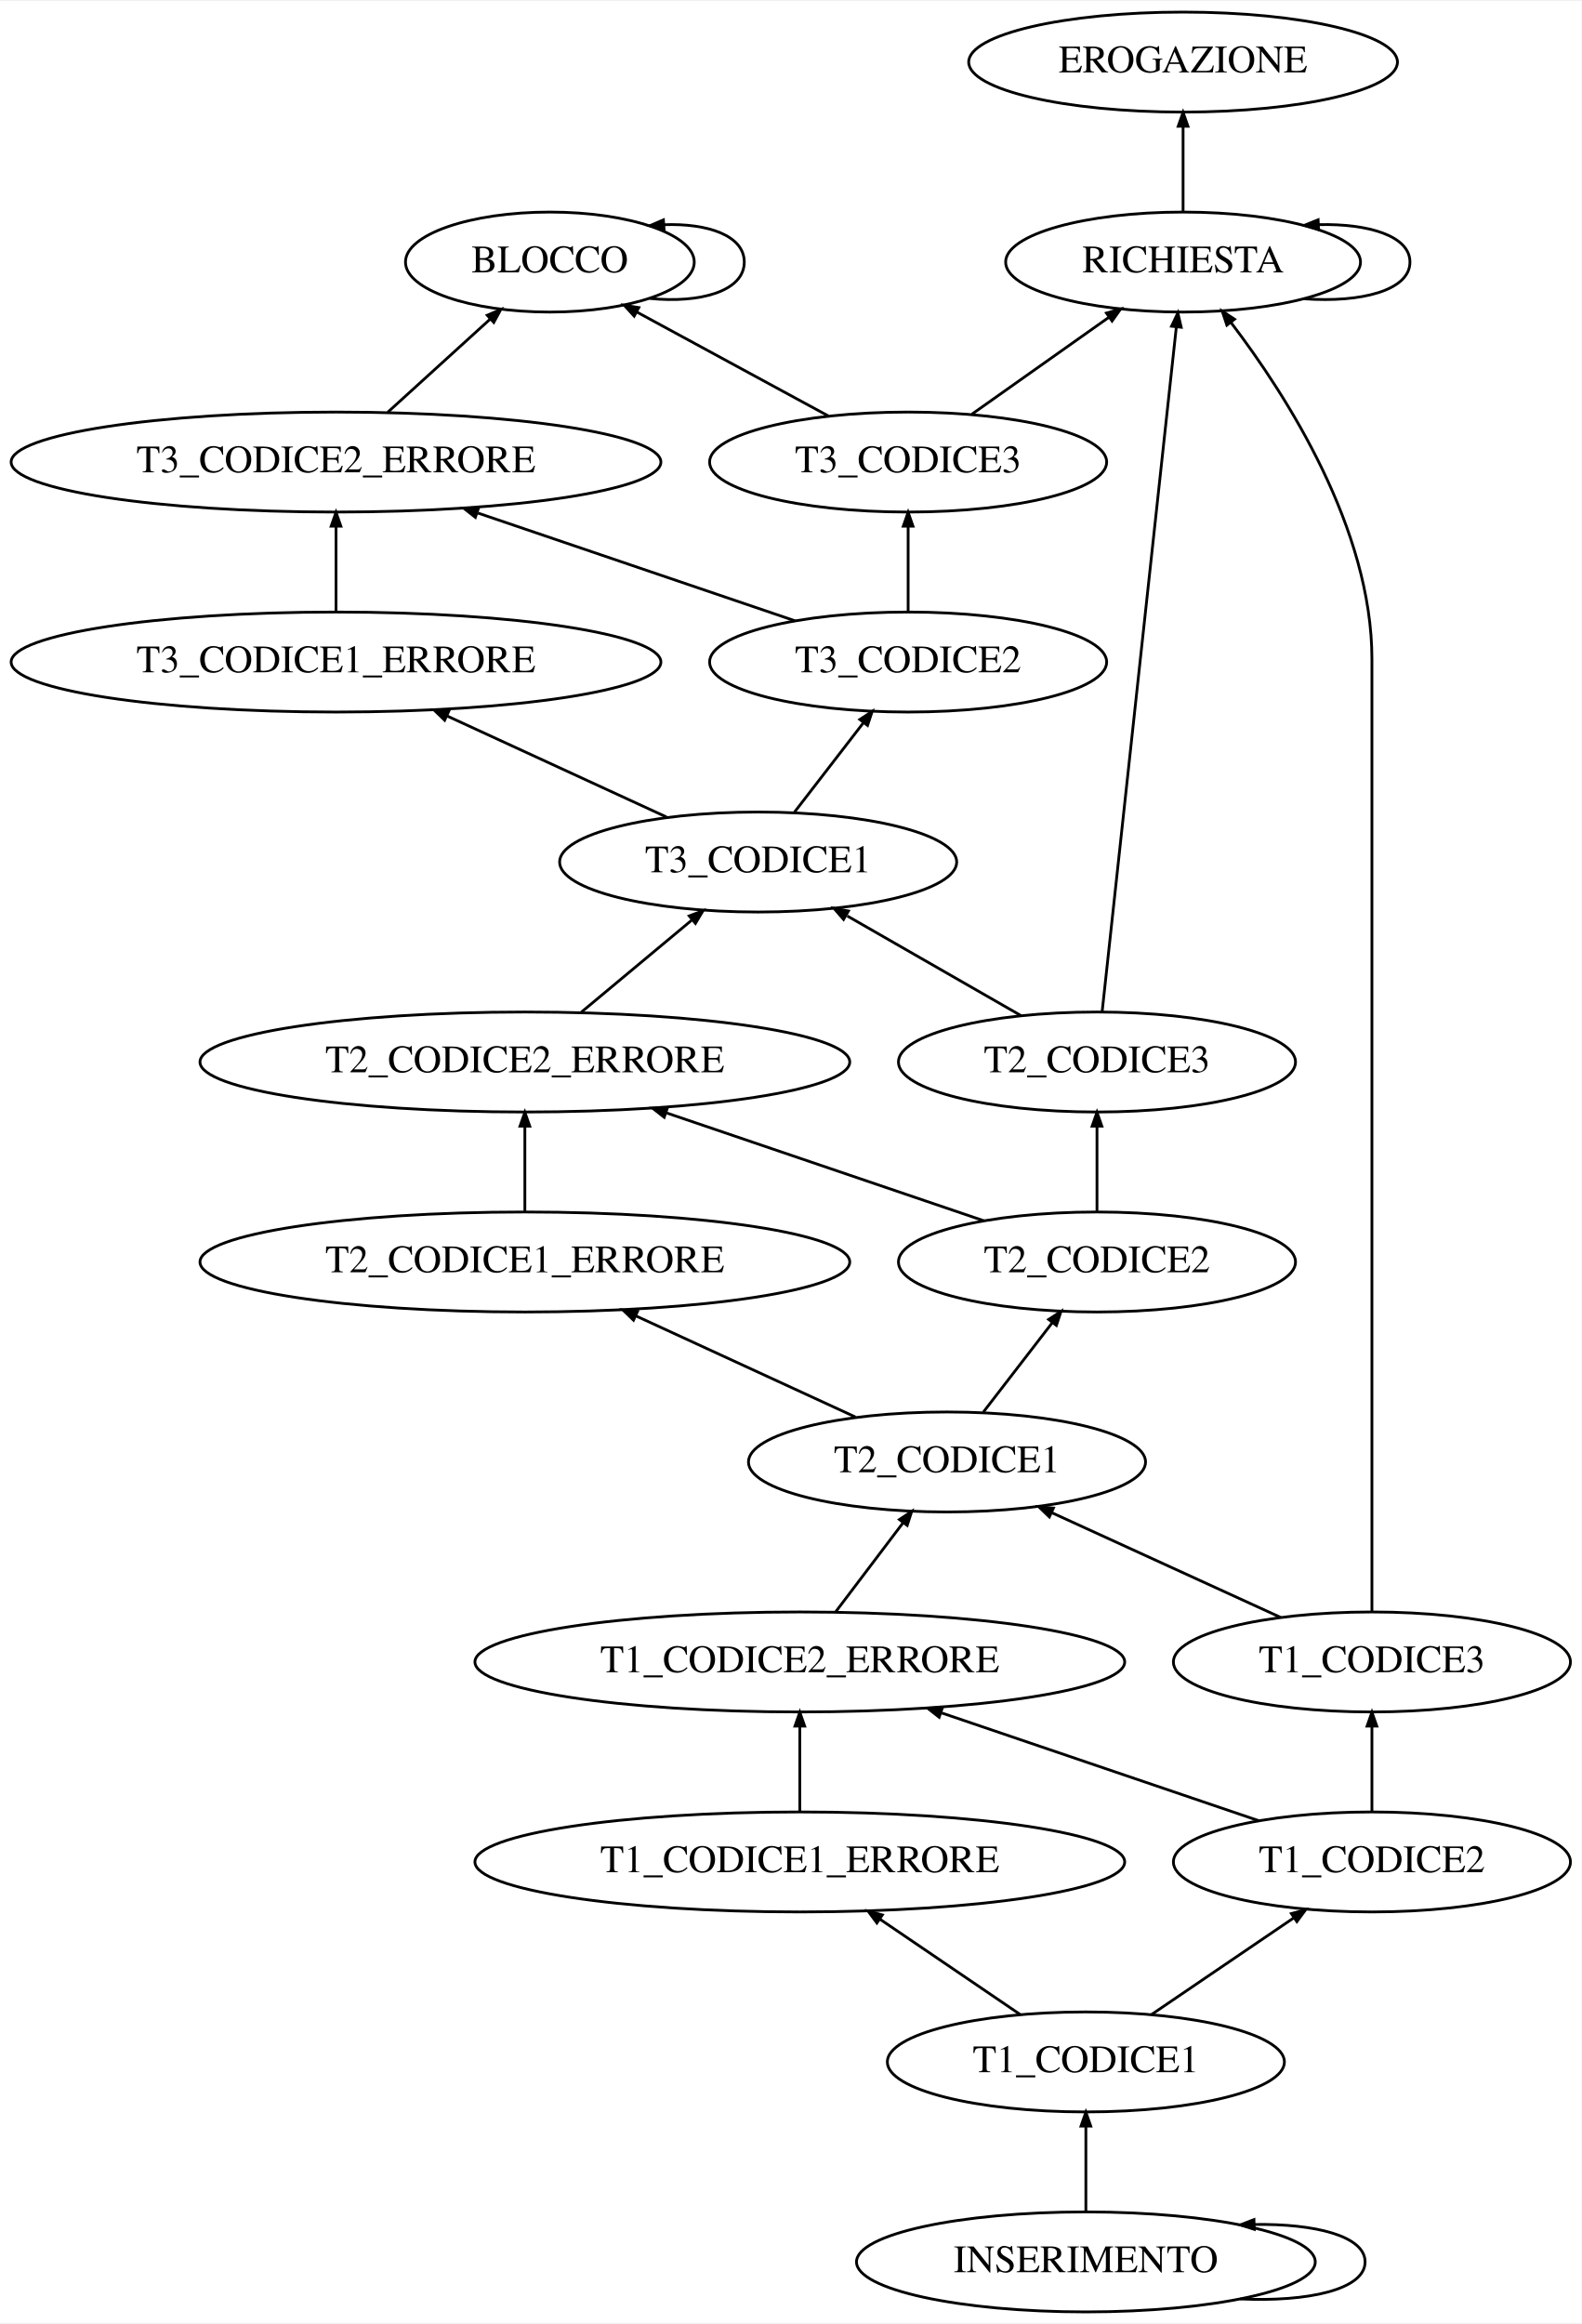
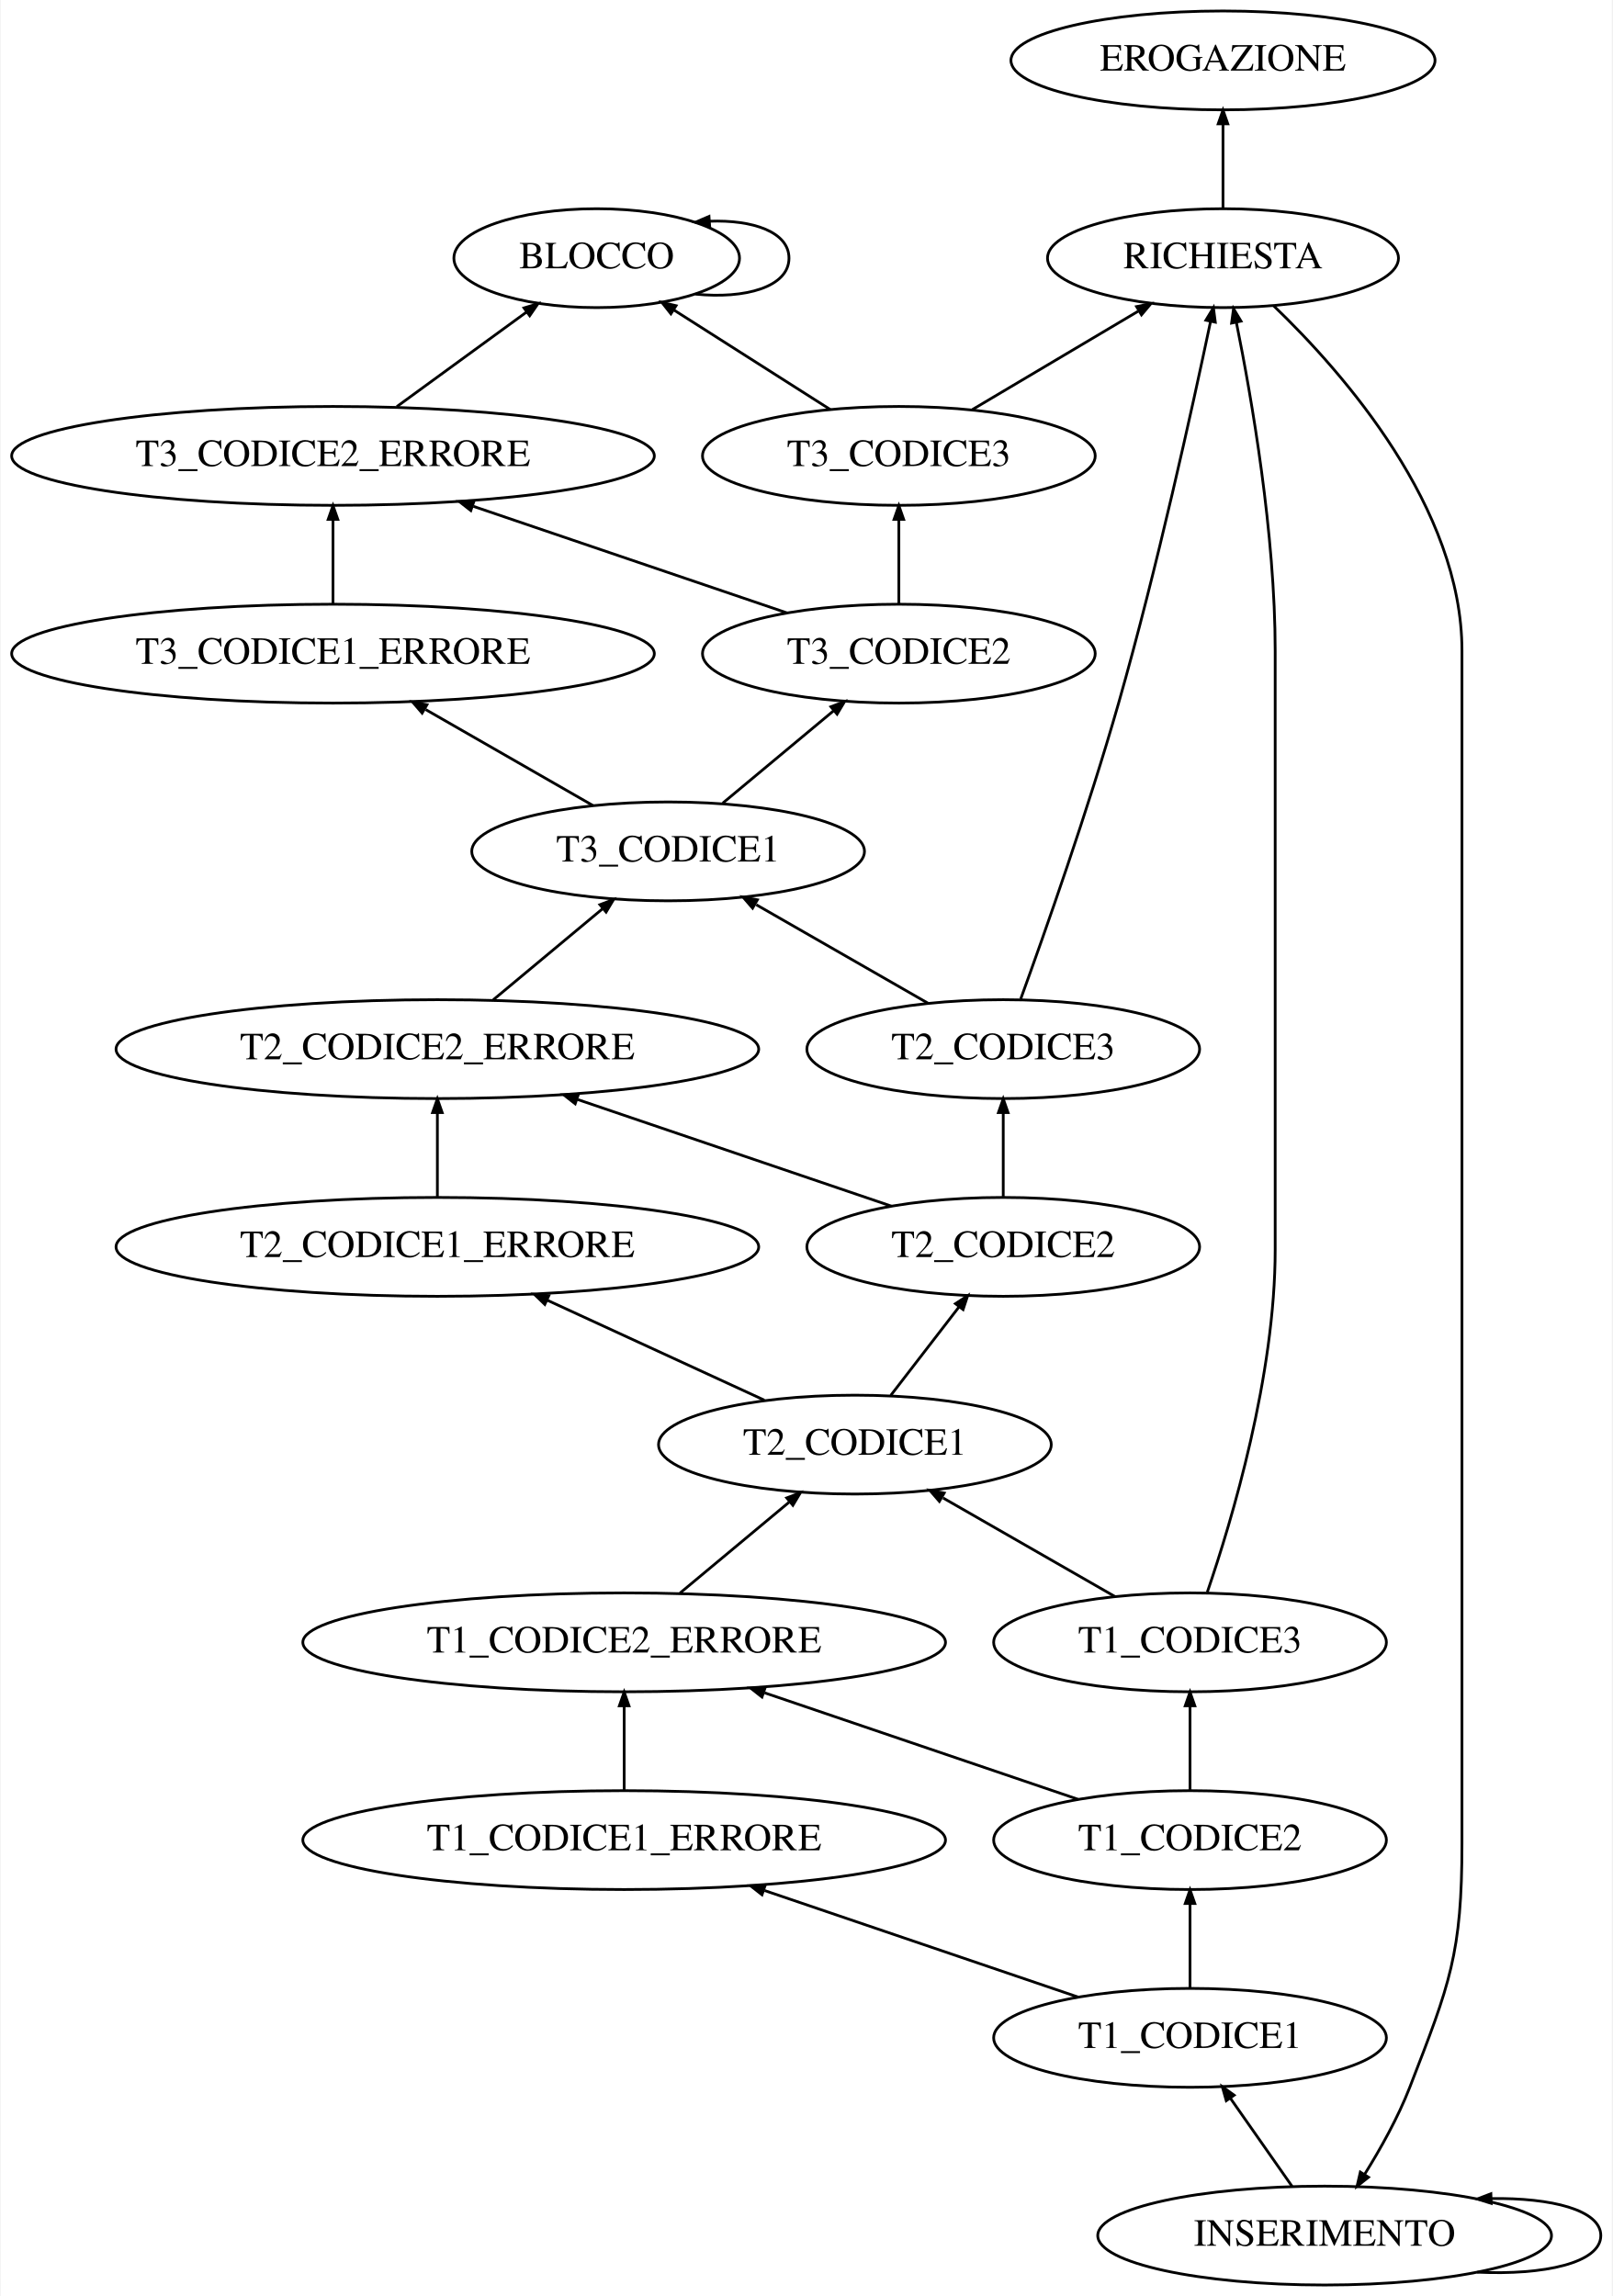
- <svg xmlns="http://www.w3.org/2000/svg" width="569pt" height="836pt" viewBox="0.00 0.00 569.48 836.00">
+ <svg xmlns="http://www.w3.org/2000/svg" width="587pt" height="836pt" viewBox="0.00 0.00 586.53 836.00">
  <g id="graph0" class="graph" transform="scale(1 1) rotate(0) translate(4 832)">
-     <polygon fill="white" stroke="transparent" points="-4,4 -4,-832 565.48,-832 565.48,4 -4,4" />
+     <polygon fill="white" stroke="transparent" points="-4,4 -4,-832 582.53,-832 582.53,4 -4,4" />
    <g id="node1" class="node">
+       <ellipse fill="none" stroke="black" cx="477.99" cy="-18" rx="82.59" ry="18" />
+       <text text-anchor="middle" x="477.99" y="-14.3" font-family="Times,serif" font-size="14.00">INSERIMENTO</text>
+     </g>
+     <g id="edge11" class="edge">
+       <path fill="none" stroke="black" d="M533.57,-4.67C557.76,-3.54 578.53,-7.98 578.53,-18 578.53,-27.32 560.58,-31.81 538.61,-31.48" />
+       <polygon fill="black" stroke="black" points="538.62,-29.73 533.57,-31.33 538.51,-33.23 538.62,-29.73" />
+     </g>
+     <g id="node12" class="node">
+       <ellipse fill="none" stroke="black" cx="428.99" cy="-90" rx="71.49" ry="18" />
+       <text text-anchor="middle" x="428.99" y="-86.3" font-family="Times,serif" font-size="14.00">T1_CODICE1</text>
+     </g>
+     <g id="edge16" class="edge">
+       <path fill="none" stroke="black" d="M466.13,-35.95C459.39,-45.58 450.89,-57.72 443.72,-67.95" />
+       <polygon fill="black" stroke="black" points="442.18,-67.11 440.74,-72.21 445.04,-69.12 442.18,-67.11" />
+     </g>
+     <g id="node2" class="node">
+       <ellipse fill="none" stroke="black" cx="440.99" cy="-810" rx="77.19" ry="18" />
+       <text text-anchor="middle" x="440.99" y="-806.3" font-family="Times,serif" font-size="14.00">EROGAZIONE</text>
+     </g>
+     <g id="node3" class="node">
+       <ellipse fill="none" stroke="black" cx="440.99" cy="-738" rx="63.89" ry="18" />
+       <text text-anchor="middle" x="440.99" y="-734.3" font-family="Times,serif" font-size="14.00">RICHIESTA</text>
+     </g>
+     <g id="edge20" class="edge">
+       <path fill="none" stroke="black" d="M459.44,-720.65C484.98,-696.1 527.99,-647.04 527.99,-595 527.99,-161 527.99,-161 527.99,-161 527.99,-120.55 523.61,-109.71 508.99,-72 504.75,-61.07 498.43,-49.74 492.6,-40.38" />
+       <polygon fill="black" stroke="black" points="493.95,-39.24 489.79,-35.96 490.99,-41.12 493.95,-39.24" />
+     </g>
+     <g id="edge10" class="edge">
+       <path fill="none" stroke="black" d="M440.99,-756.3C440.99,-765.54 440.99,-777.02 440.99,-786.89" />
+       <polygon fill="black" stroke="black" points="439.24,-786.9 440.99,-791.9 442.74,-786.9 439.24,-786.9" />
+     </g>
+     <g id="node4" class="node">
+       <ellipse fill="none" stroke="black" cx="360.99" cy="-378" rx="71.49" ry="18" />
+       <text text-anchor="middle" x="360.99" y="-374.3" font-family="Times,serif" font-size="14.00">T2_CODICE2</text>
+     </g>
+     <g id="node7" class="node">
+       <ellipse fill="none" stroke="black" cx="360.99" cy="-450" rx="71.49" ry="18" />
+       <text text-anchor="middle" x="360.99" y="-446.3" font-family="Times,serif" font-size="14.00">T2_CODICE3</text>
+     </g>
+     <g id="edge19" class="edge">
+       <path fill="none" stroke="black" d="M360.99,-396.3C360.99,-405.54 360.99,-417.02 360.99,-426.89" />
+       <polygon fill="black" stroke="black" points="359.24,-426.9 360.99,-431.9 362.74,-426.9 359.24,-426.9" />
+     </g>
+     <g id="node18" class="node">
+       <ellipse fill="none" stroke="black" cx="154.99" cy="-450" rx="116.98" ry="18" />
+       <text text-anchor="middle" x="154.99" y="-446.3" font-family="Times,serif" font-size="14.00">T2_CODICE2_ERRORE</text>
+     </g>
+     <g id="edge1" class="edge">
+       <path fill="none" stroke="black" d="M320.29,-392.83C287.55,-403.96 241.34,-419.66 206.11,-431.63" />
+       <polygon fill="black" stroke="black" points="205.16,-430.1 200.99,-433.37 206.29,-433.42 205.16,-430.1" />
+     </g>
+     <g id="node5" class="node">
+       <ellipse fill="none" stroke="black" cx="428.99" cy="-234" rx="71.49" ry="18" />
+       <text text-anchor="middle" x="428.99" y="-230.3" font-family="Times,serif" font-size="14.00">T1_CODICE3</text>
+     </g>
+     <g id="edge17" class="edge">
+       <path fill="none" stroke="black" d="M435.26,-252.22C444.32,-278.68 459.99,-331.08 459.99,-377 459.99,-377 459.99,-377 459.99,-595 459.99,-637.62 451.48,-686.79 445.85,-714.66" />
+       <polygon fill="black" stroke="black" points="444.12,-714.36 444.83,-719.61 447.55,-715.07 444.12,-714.36" />
+     </g>
+     <g id="node11" class="node">
+       <ellipse fill="none" stroke="black" cx="306.99" cy="-306" rx="71.49" ry="18" />
+       <text text-anchor="middle" x="306.99" y="-302.3" font-family="Times,serif" font-size="14.00">T2_CODICE1</text>
+     </g>
+     <g id="edge28" class="edge">
+       <path fill="none" stroke="black" d="M401.61,-250.71C383.09,-261.34 358.55,-275.42 339.1,-286.57" />
+       <polygon fill="black" stroke="black" points="337.74,-285.34 334.28,-289.34 339.49,-288.37 337.74,-285.34" />
+     </g>
+     <g id="node6" class="node">
+       <ellipse fill="none" stroke="black" cx="428.99" cy="-162" rx="71.49" ry="18" />
+       <text text-anchor="middle" x="428.99" y="-158.3" font-family="Times,serif" font-size="14.00">T1_CODICE2</text>
+     </g>
+     <g id="edge6" class="edge">
+       <path fill="none" stroke="black" d="M428.99,-180.3C428.99,-189.54 428.99,-201.02 428.99,-210.89" />
+       <polygon fill="black" stroke="black" points="427.24,-210.9 428.99,-215.9 430.74,-210.9 427.24,-210.9" />
+     </g>
+     <g id="node8" class="node">
+       <ellipse fill="none" stroke="black" cx="222.99" cy="-234" rx="116.98" ry="18" />
+       <text text-anchor="middle" x="222.99" y="-230.3" font-family="Times,serif" font-size="14.00">T1_CODICE2_ERRORE</text>
+     </g>
+     <g id="edge27" class="edge">
+       <path fill="none" stroke="black" d="M388.29,-176.83C355.55,-187.96 309.34,-203.66 274.11,-215.63" />
+       <polygon fill="black" stroke="black" points="273.16,-214.1 268.99,-217.37 274.29,-217.42 273.16,-214.1" />
+     </g>
+     <g id="edge13" class="edge">
+       <path fill="none" stroke="black" d="M367.34,-468.23C376.05,-492.2 391.87,-537.03 402.99,-576 416.99,-625.08 429.87,-683.61 436.43,-714.81" />
+       <polygon fill="black" stroke="black" points="434.77,-715.41 437.51,-719.95 438.19,-714.69 434.77,-715.41" />
+     </g>
+     <g id="node13" class="node">
+       <ellipse fill="none" stroke="black" cx="238.99" cy="-522" rx="71.49" ry="18" />
+       <text text-anchor="middle" x="238.99" y="-518.3" font-family="Times,serif" font-size="14.00">T3_CODICE1</text>
+     </g>
+     <g id="edge15" class="edge">
+       <path fill="none" stroke="black" d="M333.61,-466.71C315.09,-477.34 290.55,-491.42 271.1,-502.57" />
+       <polygon fill="black" stroke="black" points="269.74,-501.34 266.28,-505.34 271.49,-504.37 269.74,-501.34" />
+     </g>
+     <g id="edge4" class="edge">
+       <path fill="none" stroke="black" d="M243.32,-251.95C255.28,-261.91 270.45,-274.55 282.99,-285" />
+       <polygon fill="black" stroke="black" points="282.17,-286.6 287.13,-288.45 284.41,-283.91 282.17,-286.6" />
+     </g>
+     <g id="node9" class="node">
+       <ellipse fill="none" stroke="black" cx="212.99" cy="-738" rx="51.99" ry="18" />
+       <text text-anchor="middle" x="212.99" y="-734.3" font-family="Times,serif" font-size="14.00">BLOCCO</text>
+     </g>
+     <g id="edge14" class="edge">
+       <path fill="none" stroke="black" d="M249,-724.9C266.96,-723.09 282.99,-727.45 282.99,-738 282.99,-747.56 269.83,-752.04 253.99,-751.45" />
+       <polygon fill="black" stroke="black" points="254.11,-749.7 249,-751.1 253.87,-753.19 254.11,-749.7" />
+     </g>
+     <g id="node10" class="node">
+       <ellipse fill="none" stroke="black" cx="222.99" cy="-162" rx="116.98" ry="18" />
+       <text text-anchor="middle" x="222.99" y="-158.3" font-family="Times,serif" font-size="14.00">T1_CODICE1_ERRORE</text>
+     </g>
+     <g id="edge25" class="edge">
+       <path fill="none" stroke="black" d="M222.99,-180.3C222.99,-189.54 222.99,-201.02 222.99,-210.89" />
+       <polygon fill="black" stroke="black" points="221.24,-210.9 222.99,-215.9 224.74,-210.9 221.24,-210.9" />
+     </g>
+     <g id="edge3" class="edge">
+       <path fill="none" stroke="black" d="M320.06,-323.95C327.56,-333.66 337.02,-345.93 344.96,-356.23" />
+       <polygon fill="black" stroke="black" points="343.6,-357.32 348.04,-360.21 346.37,-355.18 343.6,-357.32" />
+     </g>
+     <g id="node14" class="node">
+       <ellipse fill="none" stroke="black" cx="154.99" cy="-378" rx="116.98" ry="18" />
+       <text text-anchor="middle" x="154.99" y="-374.3" font-family="Times,serif" font-size="14.00">T2_CODICE1_ERRORE</text>
+     </g>
+     <g id="edge5" class="edge">
+       <path fill="none" stroke="black" d="M274.01,-322.19C250.84,-332.86 219.73,-347.19 195.12,-358.52" />
+       <polygon fill="black" stroke="black" points="194.1,-357.06 190.29,-360.74 195.56,-360.24 194.1,-357.06" />
+     </g>
+     <g id="edge12" class="edge">
+       <path fill="none" stroke="black" d="M428.99,-108.3C428.99,-117.54 428.99,-129.02 428.99,-138.89" />
+       <polygon fill="black" stroke="black" points="427.24,-138.9 428.99,-143.9 430.74,-138.9 427.24,-138.9" />
+     </g>
+     <g id="edge24" class="edge">
+       <path fill="none" stroke="black" d="M388.29,-104.83C355.55,-115.96 309.34,-131.66 274.11,-143.63" />
+       <polygon fill="black" stroke="black" points="273.16,-142.1 268.99,-145.37 274.29,-145.42 273.16,-142.1" />
+     </g>
+     <g id="node17" class="node">
+       <ellipse fill="none" stroke="black" cx="322.99" cy="-594" rx="71.49" ry="18" />
+       <text text-anchor="middle" x="322.99" y="-590.3" font-family="Times,serif" font-size="14.00">T3_CODICE2</text>
+     </g>
+     <g id="edge22" class="edge">
+       <path fill="none" stroke="black" d="M258.9,-539.59C271.03,-549.7 286.61,-562.68 299.36,-573.31" />
+       <polygon fill="black" stroke="black" points="298.26,-574.67 303.23,-576.53 300.5,-571.98 298.26,-574.67" />
+     </g>
+     <g id="node19" class="node">
+       <ellipse fill="none" stroke="black" cx="116.99" cy="-594" rx="116.98" ry="18" />
+       <text text-anchor="middle" x="116.99" y="-590.3" font-family="Times,serif" font-size="14.00">T3_CODICE1_ERRORE</text>
+     </g>
+     <g id="edge29" class="edge">
+       <path fill="none" stroke="black" d="M211.61,-538.71C193.61,-549.04 169.92,-562.63 150.75,-573.63" />
+       <polygon fill="black" stroke="black" points="149.44,-572.36 145.98,-576.37 151.19,-575.4 149.44,-572.36" />
+     </g>
+     <g id="edge2" class="edge">
+       <path fill="none" stroke="black" d="M154.99,-396.3C154.99,-405.54 154.99,-417.02 154.99,-426.89" />
+       <polygon fill="black" stroke="black" points="153.24,-426.9 154.99,-431.9 156.74,-426.9 153.24,-426.9" />
+     </g>
+     <g id="node15" class="node">
      <ellipse fill="none" stroke="black" cx="116.99" cy="-666" rx="116.98" ry="18" />
      <text text-anchor="middle" x="116.99" y="-662.3" font-family="Times,serif" font-size="14.00">T3_CODICE2_ERRORE</text>
    </g>
-     <g id="node4" class="node">
-       <ellipse fill="none" stroke="black" cx="193.99" cy="-738" rx="51.99" ry="18" />
-       <text text-anchor="middle" x="193.99" y="-734.3" font-family="Times,serif" font-size="14.00">BLOCCO</text>
+     <g id="edge18" class="edge">
+       <path fill="none" stroke="black" d="M140.23,-683.95C154.53,-694.37 172.88,-707.75 187.57,-718.46" />
+       <polygon fill="black" stroke="black" points="186.53,-719.88 191.61,-721.41 188.6,-717.05 186.53,-719.88" />
    </g>
-     <g id="edge15" class="edge">
-       <path fill="none" stroke="black" d="M135.63,-683.95C146.75,-694.05 160.9,-706.92 172.49,-717.46" />
-       <polygon fill="black" stroke="black" points="171.44,-718.86 176.32,-720.93 173.79,-716.27 171.44,-718.86" />
+     <g id="node16" class="node">
+       <ellipse fill="none" stroke="black" cx="322.99" cy="-666" rx="71.49" ry="18" />
+       <text text-anchor="middle" x="322.99" y="-662.3" font-family="Times,serif" font-size="14.00">T3_CODICE3</text>
    </g>
-     <g id="node2" class="node">
-       <ellipse fill="none" stroke="black" cx="268.99" cy="-522" rx="71.49" ry="18" />
-       <text text-anchor="middle" x="268.99" y="-518.3" font-family="Times,serif" font-size="14.00">T3_CODICE1</text>
+     <g id="edge7" class="edge">
+       <path fill="none" stroke="black" d="M349.77,-682.88C367.69,-693.52 391.35,-707.55 410.08,-718.66" />
+       <polygon fill="black" stroke="black" points="409.53,-720.37 414.73,-721.42 411.32,-717.36 409.53,-720.37" />
    </g>
-     <g id="node9" class="node">
-       <ellipse fill="none" stroke="black" cx="322.99" cy="-594" rx="71.49" ry="18" />
-       <text text-anchor="middle" x="322.99" y="-590.3" font-family="Times,serif" font-size="14.00">T3_CODICE2</text>
+     <g id="edge9" class="edge">
+       <path fill="none" stroke="black" d="M298.03,-682.88C281.08,-693.67 258.65,-707.94 241.08,-719.13" />
+       <polygon fill="black" stroke="black" points="240,-717.74 236.72,-721.9 241.88,-720.69 240,-717.74" />
    </g>
-     <g id="edge14" class="edge">
-       <path fill="none" stroke="black" d="M282.06,-539.95C289.56,-549.66 299.02,-561.93 306.96,-572.23" />
-       <polygon fill="black" stroke="black" points="305.6,-573.32 310.04,-576.21 308.37,-571.18 305.6,-573.32" />
-     </g>
-     <g id="node12" class="node">
-       <ellipse fill="none" stroke="black" cx="116.99" cy="-594" rx="116.98" ry="18" />
-       <text text-anchor="middle" x="116.99" y="-590.3" font-family="Times,serif" font-size="14.00">T3_CODICE1_ERRORE</text>
-     </g>
-     <g id="edge11" class="edge">
-       <path fill="none" stroke="black" d="M236.01,-538.19C212.84,-548.86 181.73,-563.19 157.12,-574.52" />
-       <polygon fill="black" stroke="black" points="156.1,-573.06 152.29,-576.74 157.56,-576.24 156.1,-573.06" />
-     </g>
-     <g id="node3" class="node">
-       <ellipse fill="none" stroke="black" cx="489.99" cy="-162" rx="71.49" ry="18" />
-       <text text-anchor="middle" x="489.99" y="-158.3" font-family="Times,serif" font-size="14.00">T1_CODICE2</text>
-     </g>
-     <g id="node8" class="node">
-       <ellipse fill="none" stroke="black" cx="283.99" cy="-234" rx="116.98" ry="18" />
-       <text text-anchor="middle" x="283.99" y="-230.3" font-family="Times,serif" font-size="14.00">T1_CODICE2_ERRORE</text>
-     </g>
-     <g id="edge22" class="edge">
-       <path fill="none" stroke="black" d="M449.29,-176.83C416.55,-187.96 370.34,-203.66 335.11,-215.63" />
-       <polygon fill="black" stroke="black" points="334.16,-214.1 329.99,-217.37 335.29,-217.42 334.16,-214.1" />
-     </g>
-     <g id="node10" class="node">
-       <ellipse fill="none" stroke="black" cx="489.99" cy="-234" rx="71.49" ry="18" />
-       <text text-anchor="middle" x="489.99" y="-230.3" font-family="Times,serif" font-size="14.00">T1_CODICE3</text>
-     </g>
-     <g id="edge23" class="edge">
-       <path fill="none" stroke="black" d="M489.99,-180.3C489.99,-189.54 489.99,-201.02 489.99,-210.89" />
-       <polygon fill="black" stroke="black" points="488.24,-210.9 489.99,-215.9 491.74,-210.9 488.24,-210.9" />
-     </g>
-     <g id="edge18" class="edge">
-       <path fill="none" stroke="black" d="M230,-724.9C247.96,-723.09 263.99,-727.45 263.99,-738 263.99,-747.56 250.83,-752.04 234.99,-751.45" />
-       <polygon fill="black" stroke="black" points="235.11,-749.7 230,-751.1 234.87,-753.19 235.11,-749.7" />
-     </g>
-     <g id="node5" class="node">
-       <ellipse fill="none" stroke="black" cx="336.99" cy="-306" rx="71.49" ry="18" />
-       <text text-anchor="middle" x="336.99" y="-302.3" font-family="Times,serif" font-size="14.00">T2_CODICE1</text>
-     </g>
-     <g id="node14" class="node">
-       <ellipse fill="none" stroke="black" cx="390.99" cy="-378" rx="71.49" ry="18" />
-       <text text-anchor="middle" x="390.99" y="-374.3" font-family="Times,serif" font-size="14.00">T2_CODICE2</text>
-     </g>
-     <g id="edge28" class="edge">
-       <path fill="none" stroke="black" d="M350.06,-323.95C357.56,-333.66 367.02,-345.93 374.96,-356.23" />
-       <polygon fill="black" stroke="black" points="373.6,-357.32 378.04,-360.21 376.37,-355.18 373.6,-357.32" />
-     </g>
-     <g id="node18" class="node">
-       <ellipse fill="none" stroke="black" cx="184.99" cy="-378" rx="116.98" ry="18" />
-       <text text-anchor="middle" x="184.99" y="-374.3" font-family="Times,serif" font-size="14.00">T2_CODICE1_ERRORE</text>
-     </g>
-     <g id="edge3" class="edge">
-       <path fill="none" stroke="black" d="M304.01,-322.19C280.84,-332.86 249.73,-347.19 225.12,-358.52" />
-       <polygon fill="black" stroke="black" points="224.1,-357.06 220.29,-360.74 225.56,-360.24 224.1,-357.06" />
-     </g>
-     <g id="node6" class="node">
-       <ellipse fill="none" stroke="black" cx="421.99" cy="-738" rx="63.89" ry="18" />
-       <text text-anchor="middle" x="421.99" y="-734.3" font-family="Times,serif" font-size="14.00">RICHIESTA</text>
-     </g>
-     <g id="edge20" class="edge">
-       <path fill="none" stroke="black" d="M465.69,-724.77C485.97,-723.32 503.68,-727.73 503.68,-738 503.68,-747.38 488.88,-751.88 470.86,-751.48" />
-       <polygon fill="black" stroke="black" points="470.77,-749.72 465.69,-751.23 470.61,-753.22 470.77,-749.72" />
-     </g>
-     <g id="node7" class="node">
-       <ellipse fill="none" stroke="black" cx="421.99" cy="-810" rx="77.19" ry="18" />
-       <text text-anchor="middle" x="421.99" y="-806.3" font-family="Times,serif" font-size="14.00">EROGAZIONE</text>
-     </g>
-     <g id="edge21" class="edge">
-       <path fill="none" stroke="black" d="M421.99,-756.3C421.99,-765.54 421.99,-777.02 421.99,-786.89" />
-       <polygon fill="black" stroke="black" points="420.24,-786.9 421.99,-791.9 423.74,-786.9 420.24,-786.9" />
-     </g>
-     <g id="edge24" class="edge">
-       <path fill="none" stroke="black" d="M296.82,-251.95C304.11,-261.58 313.3,-273.72 321.05,-283.95" />
-       <polygon fill="black" stroke="black" points="319.86,-285.28 324.28,-288.21 322.65,-283.17 319.86,-285.28" />
-     </g>
-     <g id="edge17" class="edge">
+     <g id="edge8" class="edge">
      <path fill="none" stroke="black" d="M282.29,-608.83C249.55,-619.96 203.34,-635.66 168.11,-647.63" />
      <polygon fill="black" stroke="black" points="167.16,-646.1 162.99,-649.37 168.29,-649.42 167.16,-646.1" />
    </g>
-     <g id="node19" class="node">
-       <ellipse fill="none" stroke="black" cx="322.99" cy="-666" rx="71.49" ry="18" />
-       <text text-anchor="middle" x="322.99" y="-662.3" font-family="Times,serif" font-size="14.00">T3_CODICE3</text>
-     </g>
-     <g id="edge6" class="edge">
+     <g id="edge23" class="edge">
      <path fill="none" stroke="black" d="M322.99,-612.3C322.99,-621.54 322.99,-633.02 322.99,-642.89" />
      <polygon fill="black" stroke="black" points="321.24,-642.9 322.99,-647.9 324.74,-642.9 321.24,-642.9" />
    </g>
-     <g id="edge29" class="edge">
-       <path fill="none" stroke="black" d="M457.17,-250.02C432.95,-261.1 399.94,-276.2 374.65,-287.77" />
-       <polygon fill="black" stroke="black" points="373.84,-286.22 370.02,-289.89 375.3,-289.4 373.84,-286.22" />
+     <g id="edge21" class="edge">
+       <path fill="none" stroke="black" d="M175.32,-467.95C187.28,-477.91 202.45,-490.55 214.99,-501" />
+       <polygon fill="black" stroke="black" points="214.17,-502.6 219.13,-504.45 216.41,-499.91 214.17,-502.6" />
    </g>
-     <g id="edge12" class="edge">
-       <path fill="none" stroke="black" d="M489.99,-252.05C489.99,-278.71 489.99,-331.89 489.99,-377 489.99,-377 489.99,-377 489.99,-595 489.99,-641.96 459.36,-689.85 439.22,-716.26" />
-       <polygon fill="black" stroke="black" points="437.76,-715.29 436.08,-720.32 440.52,-717.43 437.76,-715.29" />
-     </g>
-     <g id="node11" class="node">
-       <ellipse fill="none" stroke="black" cx="184.99" cy="-450" rx="116.98" ry="18" />
-       <text text-anchor="middle" x="184.99" y="-446.3" font-family="Times,serif" font-size="14.00">T2_CODICE2_ERRORE</text>
-     </g>
-     <g id="edge7" class="edge">
-       <path fill="none" stroke="black" d="M205.32,-467.95C217.28,-477.91 232.45,-490.55 244.99,-501" />
-       <polygon fill="black" stroke="black" points="244.17,-502.6 249.13,-504.45 246.41,-499.91 244.17,-502.6" />
-     </g>
-     <g id="edge19" class="edge">
+     <g id="edge26" class="edge">
      <path fill="none" stroke="black" d="M116.99,-612.3C116.99,-621.54 116.99,-633.02 116.99,-642.89" />
      <polygon fill="black" stroke="black" points="115.24,-642.9 116.99,-647.9 118.74,-642.9 115.24,-642.9" />
    </g>
-     <g id="node13" class="node">
-       <ellipse fill="none" stroke="black" cx="386.99" cy="-18" rx="82.59" ry="18" />
-       <text text-anchor="middle" x="386.99" y="-14.3" font-family="Times,serif" font-size="14.00">INSERIMENTO</text>
-     </g>
-     <g id="edge10" class="edge">
-       <path fill="none" stroke="black" d="M442.57,-4.67C466.76,-3.54 487.53,-7.98 487.53,-18 487.53,-27.32 469.58,-31.81 447.61,-31.48" />
-       <polygon fill="black" stroke="black" points="447.62,-29.73 442.57,-31.33 447.51,-33.23 447.62,-29.73" />
-     </g>
-     <g id="node17" class="node">
-       <ellipse fill="none" stroke="black" cx="386.99" cy="-90" rx="71.49" ry="18" />
-       <text text-anchor="middle" x="386.99" y="-86.3" font-family="Times,serif" font-size="14.00">T1_CODICE1</text>
-     </g>
-     <g id="edge2" class="edge">
-       <path fill="none" stroke="black" d="M386.99,-36.3C386.99,-45.54 386.99,-57.02 386.99,-66.89" />
-       <polygon fill="black" stroke="black" points="385.24,-66.9 386.99,-71.9 388.74,-66.9 385.24,-66.9" />
-     </g>
-     <g id="edge5" class="edge">
-       <path fill="none" stroke="black" d="M350.29,-392.83C317.55,-403.96 271.34,-419.66 236.11,-431.63" />
-       <polygon fill="black" stroke="black" points="235.16,-430.1 230.99,-433.37 236.29,-433.42 235.16,-430.1" />
-     </g>
-     <g id="node15" class="node">
-       <ellipse fill="none" stroke="black" cx="390.99" cy="-450" rx="71.49" ry="18" />
-       <text text-anchor="middle" x="390.99" y="-446.3" font-family="Times,serif" font-size="14.00">T2_CODICE3</text>
-     </g>
-     <g id="edge8" class="edge">
-       <path fill="none" stroke="black" d="M390.99,-396.3C390.99,-405.54 390.99,-417.02 390.99,-426.89" />
-       <polygon fill="black" stroke="black" points="389.24,-426.9 390.99,-431.9 392.74,-426.9 389.24,-426.9" />
-     </g>
-     <g id="edge26" class="edge">
-       <path fill="none" stroke="black" d="M363.61,-466.71C345.09,-477.34 320.55,-491.42 301.1,-502.57" />
-       <polygon fill="black" stroke="black" points="299.74,-501.34 296.28,-505.34 301.49,-504.37 299.74,-501.34" />
-     </g>
-     <g id="edge1" class="edge">
-       <path fill="none" stroke="black" d="M392.84,-468.03C398.16,-517.2 413.57,-659.33 419.56,-714.62" />
-       <polygon fill="black" stroke="black" points="417.84,-714.91 420.11,-719.69 421.31,-714.53 417.84,-714.91" />
-     </g>
-     <g id="node16" class="node">
-       <ellipse fill="none" stroke="black" cx="283.99" cy="-162" rx="116.98" ry="18" />
-       <text text-anchor="middle" x="283.99" y="-158.3" font-family="Times,serif" font-size="14.00">T1_CODICE1_ERRORE</text>
-     </g>
-     <g id="edge13" class="edge">
-       <path fill="none" stroke="black" d="M283.99,-180.3C283.99,-189.54 283.99,-201.02 283.99,-210.89" />
-       <polygon fill="black" stroke="black" points="282.24,-210.9 283.99,-215.9 285.74,-210.9 282.24,-210.9" />
-     </g>
-     <g id="edge25" class="edge">
-       <path fill="none" stroke="black" d="M410.62,-107.06C425.82,-117.39 445.66,-130.87 461.7,-141.77" />
-       <polygon fill="black" stroke="black" points="460.99,-143.41 466.11,-144.77 462.96,-140.52 460.99,-143.41" />
-     </g>
-     <g id="edge9" class="edge">
-       <path fill="none" stroke="black" d="M363.36,-107.06C348.38,-117.24 328.89,-130.49 312.97,-141.3" />
-       <polygon fill="black" stroke="black" points="311.74,-140.03 308.59,-144.28 313.7,-142.92 311.74,-140.03" />
-     </g>
-     <g id="edge4" class="edge">
-       <path fill="none" stroke="black" d="M184.99,-396.3C184.99,-405.54 184.99,-417.02 184.99,-426.89" />
-       <polygon fill="black" stroke="black" points="183.24,-426.9 184.99,-431.9 186.74,-426.9 183.24,-426.9" />
-     </g>
-     <g id="edge16" class="edge">
-       <path fill="none" stroke="black" d="M294.36,-682.54C273.93,-693.62 246.47,-708.52 225.43,-719.94" />
-       <polygon fill="black" stroke="black" points="224.34,-718.54 220.78,-722.46 226.01,-721.62 224.34,-718.54" />
-     </g>
-     <g id="edge27" class="edge">
-       <path fill="none" stroke="black" d="M345.95,-683.24C360.67,-693.65 379.85,-707.2 395.25,-718.1" />
-       <polygon fill="black" stroke="black" points="394.4,-719.64 399.49,-721.09 396.42,-716.78 394.4,-719.64" />
-     </g>
  </g>
</svg>
